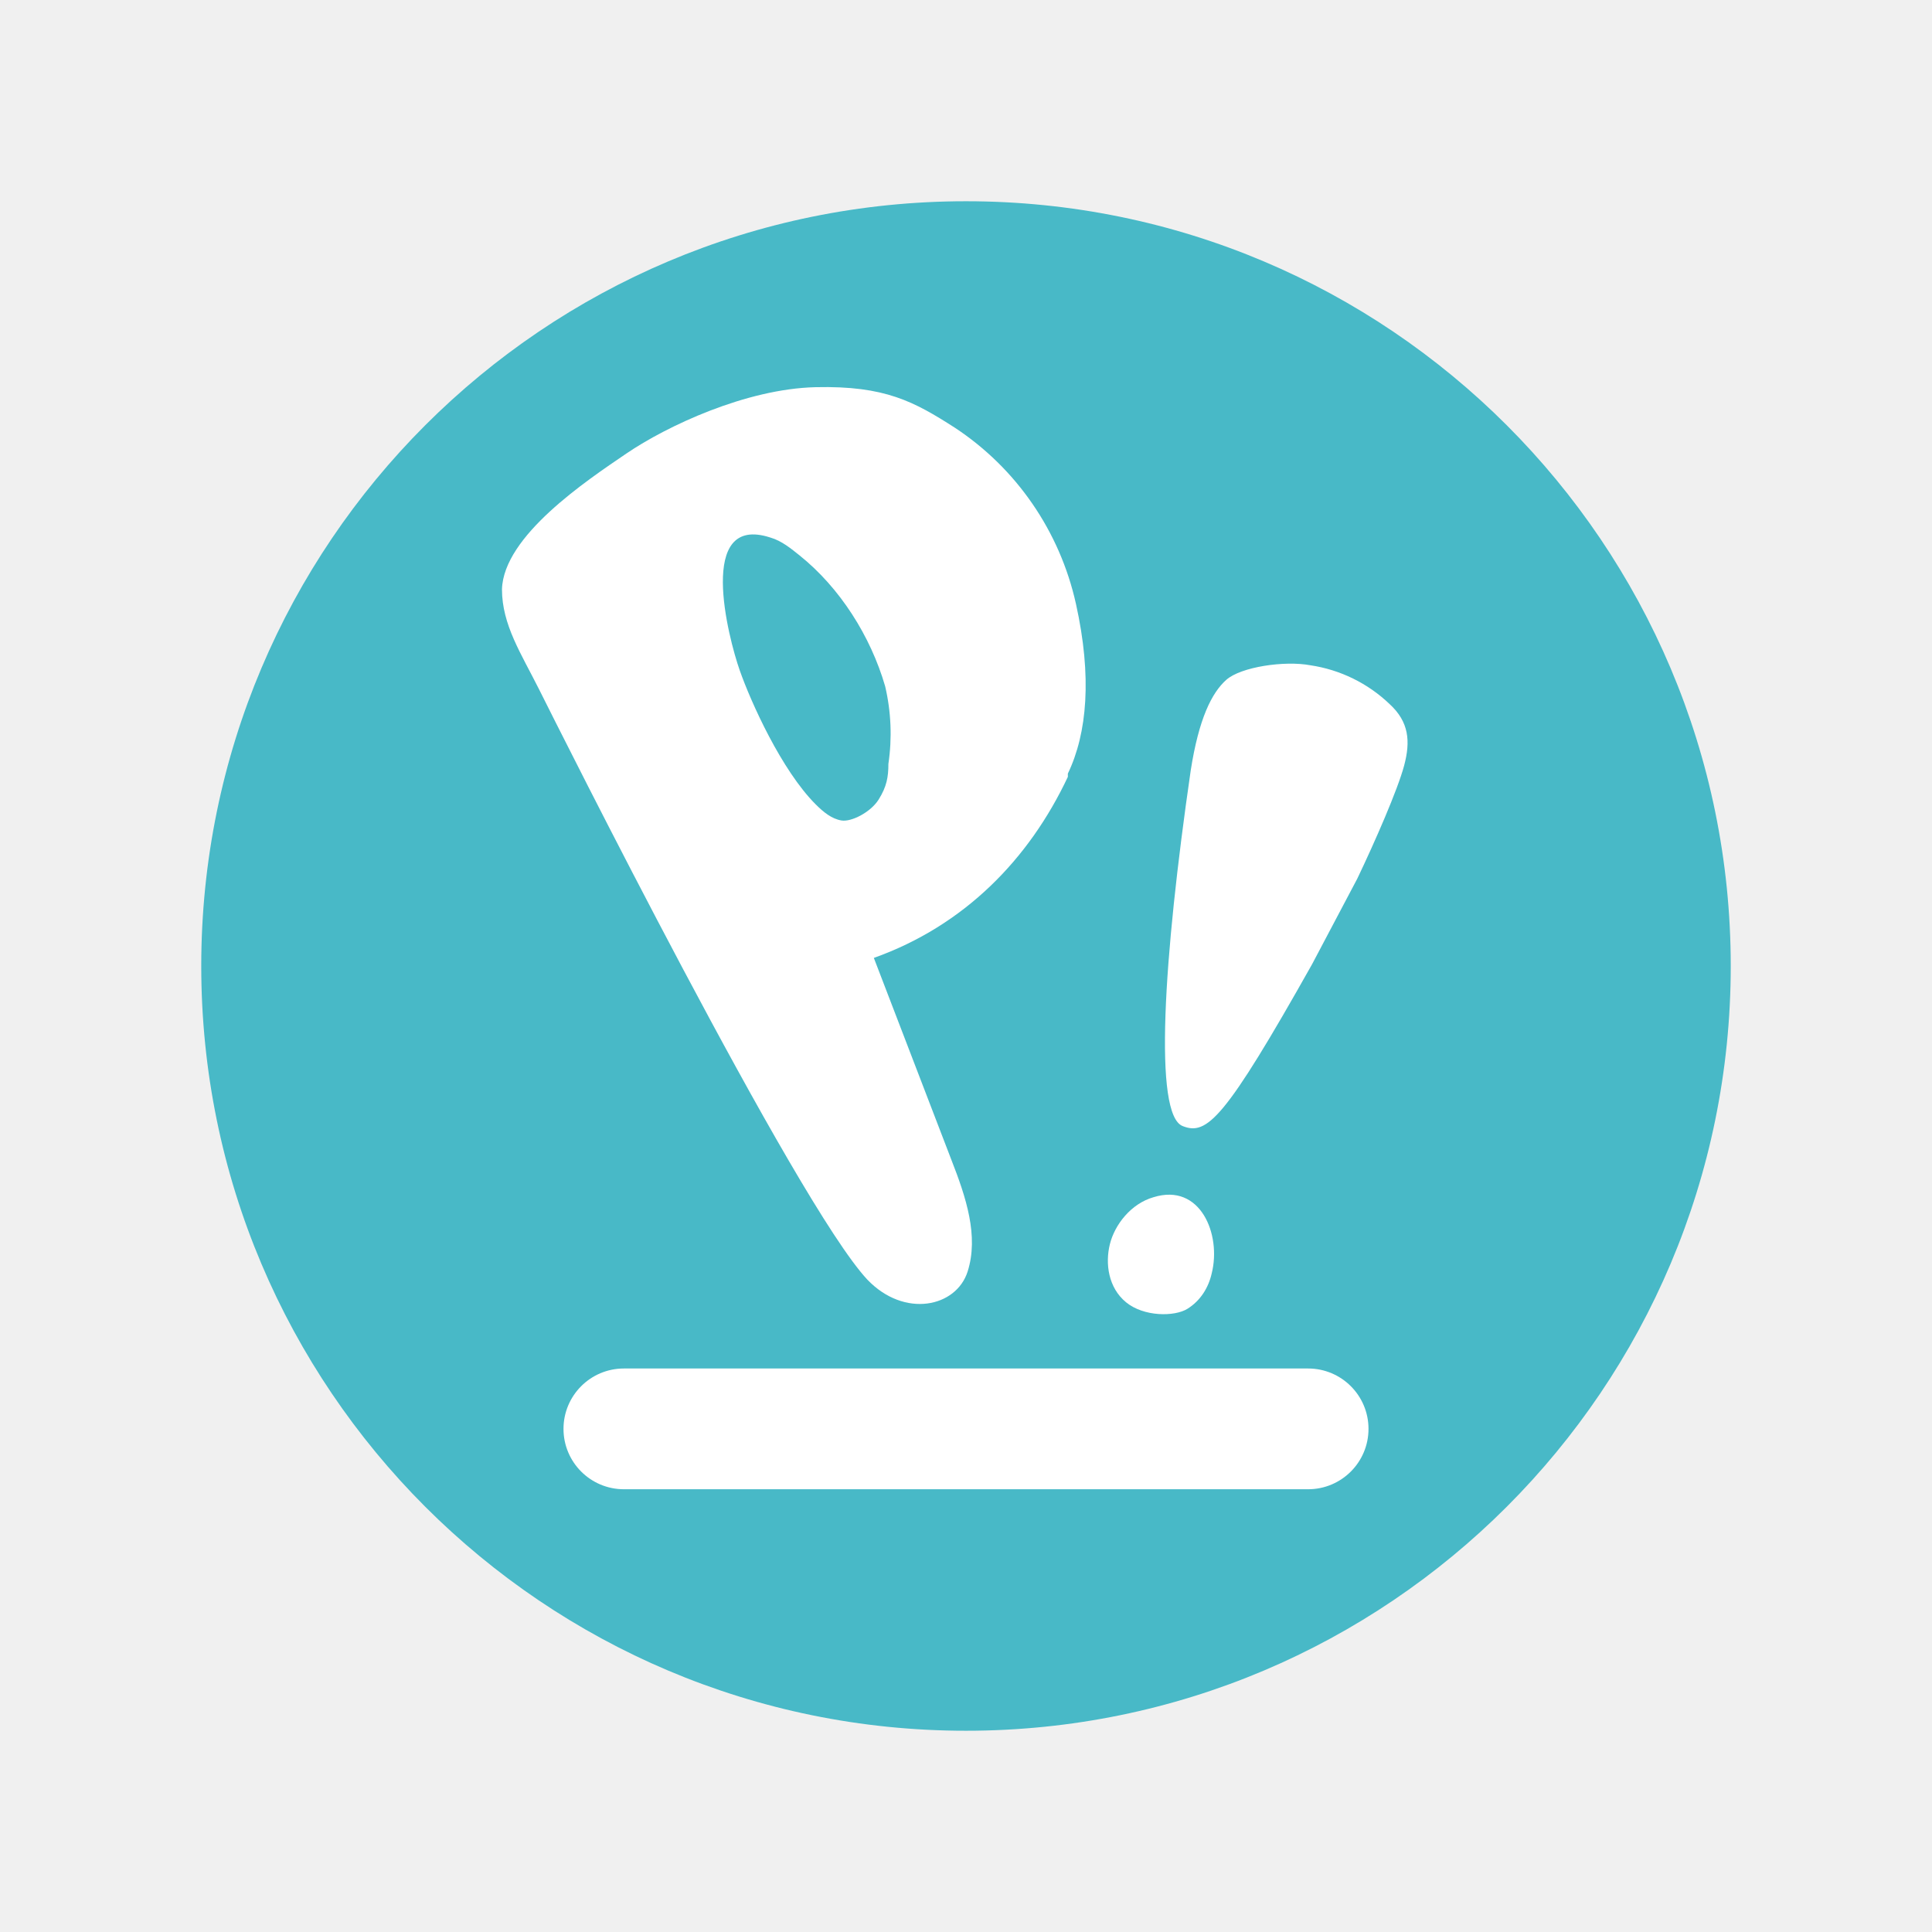
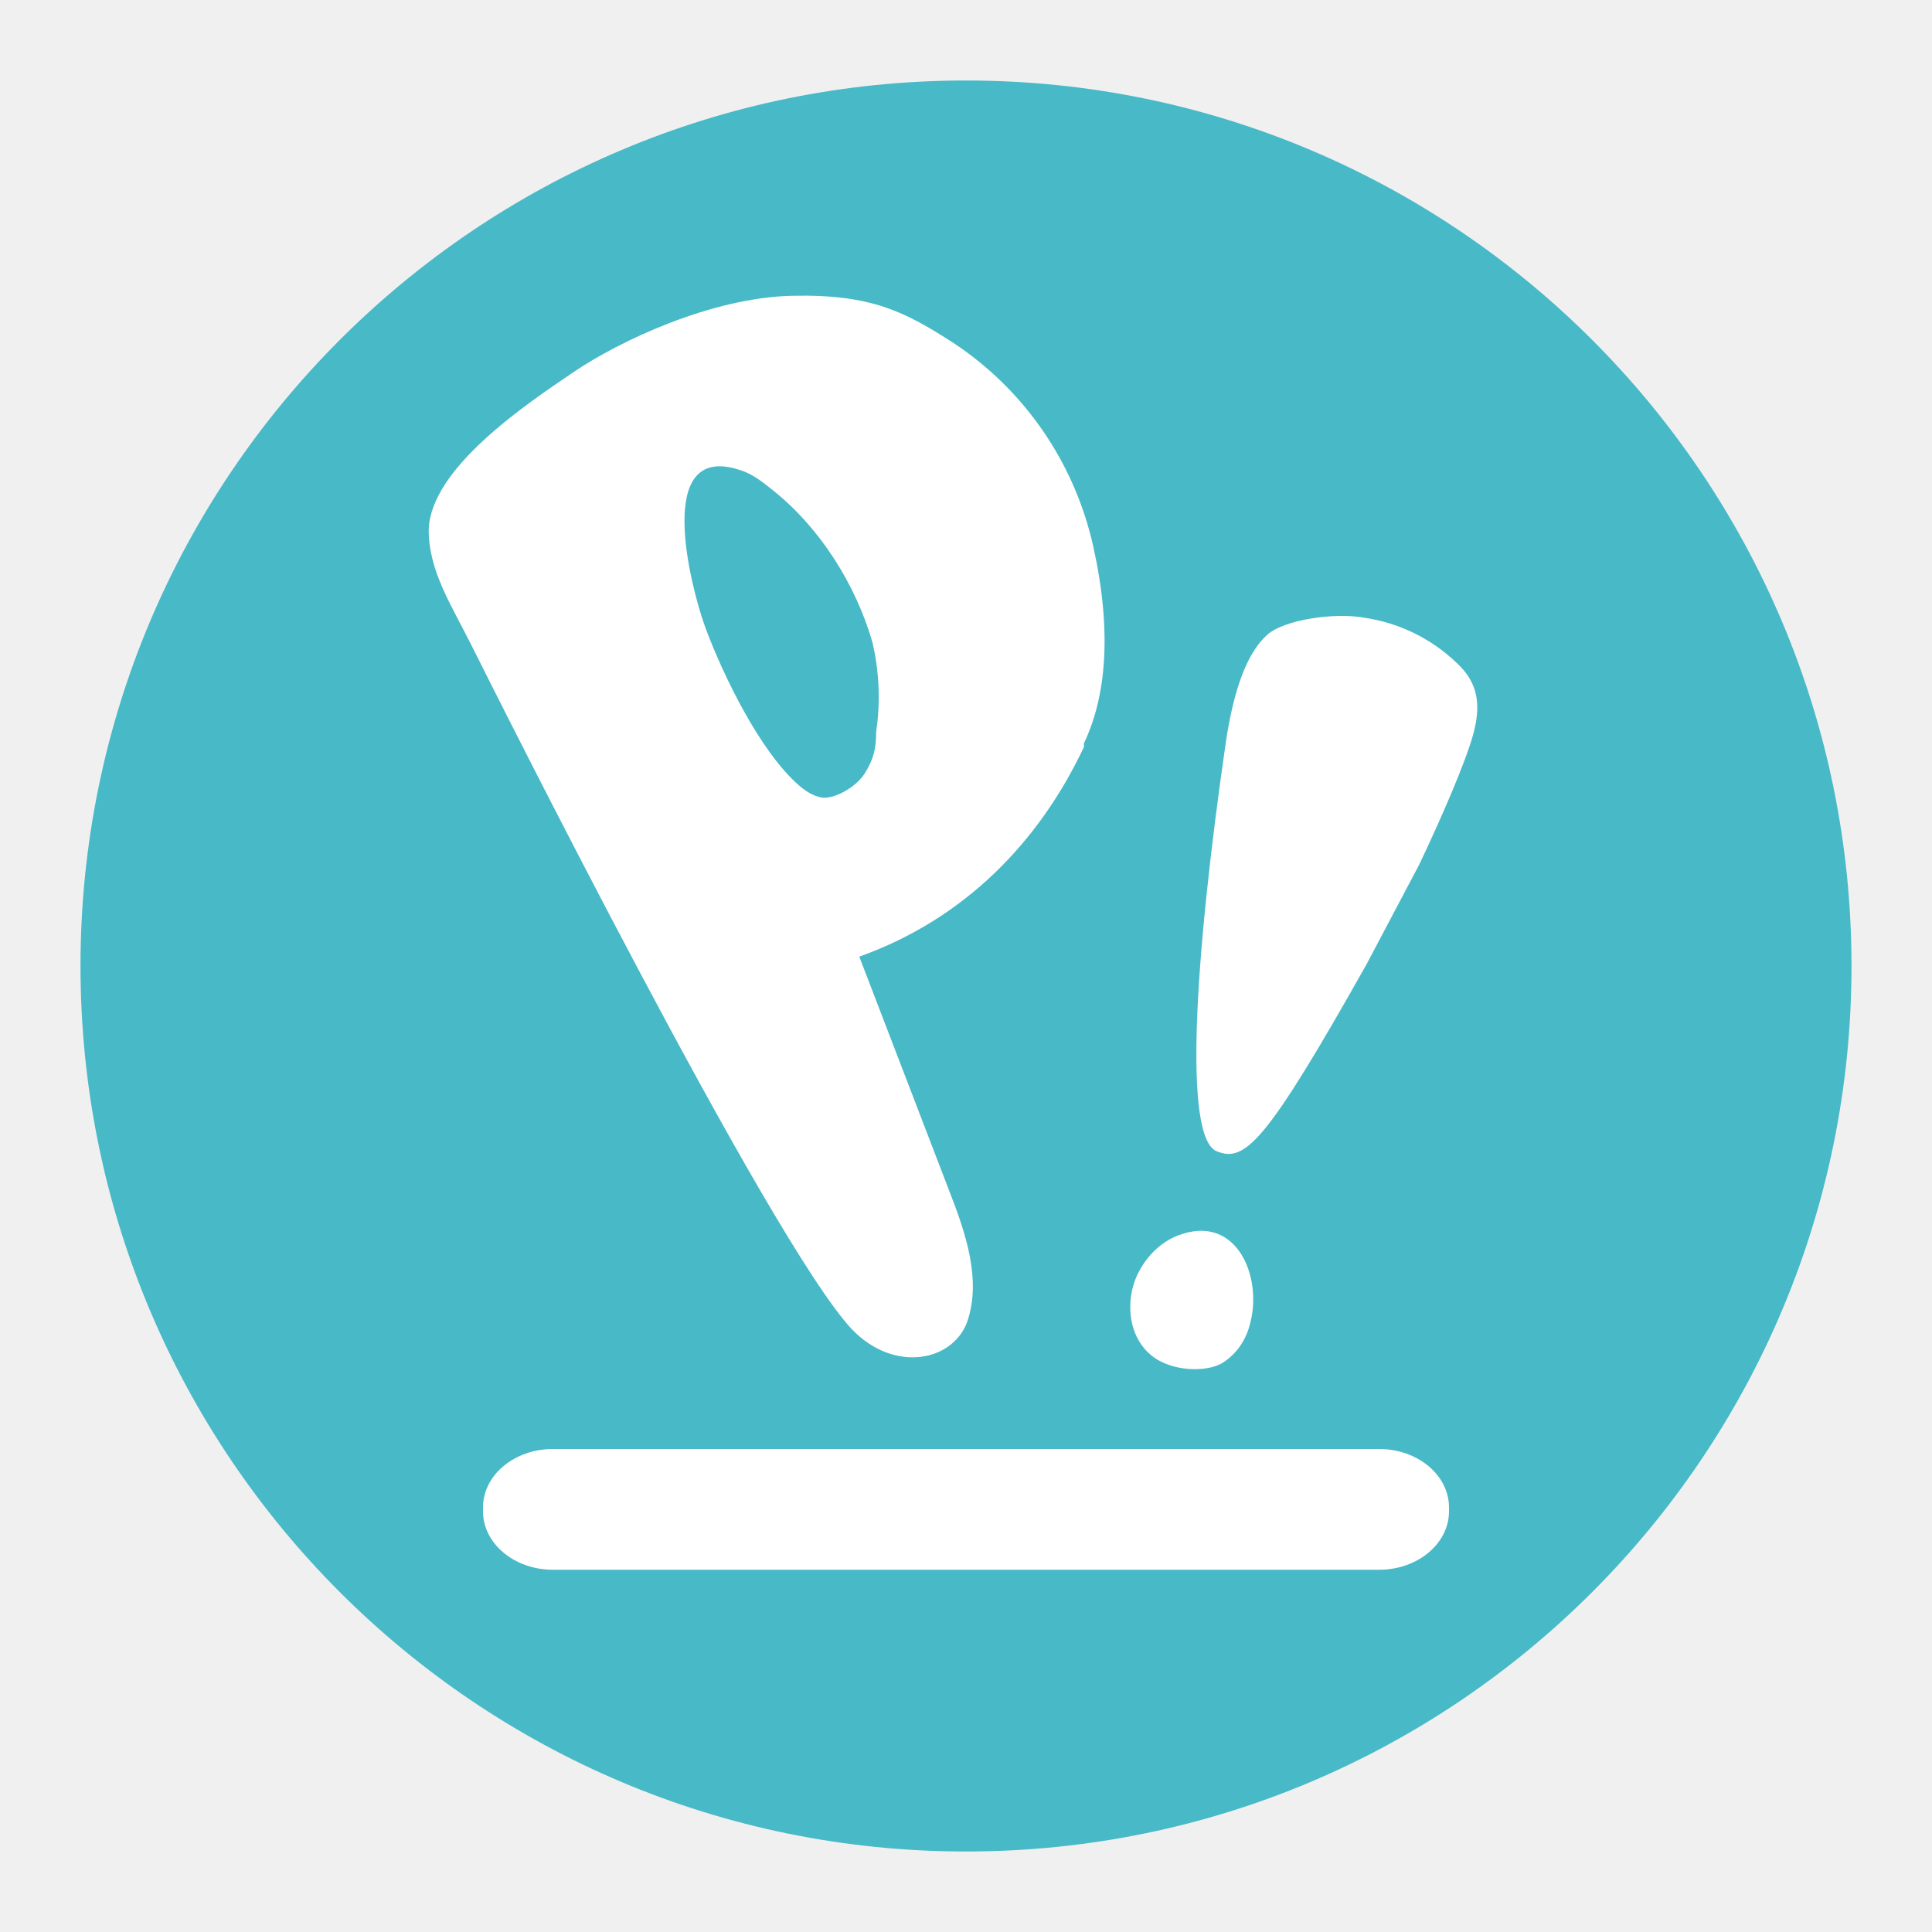
<svg xmlns="http://www.w3.org/2000/svg" id="Layer_1" data-name="Layer 1" width="48" height="48" viewBox="0 0 48 48" version="1.1">
  <defs id="defs23" />
  <g id="g18" transform="matrix(0.2642706,0,0,0.2642706,-93,-109.2643)" style="stroke-width:3.784">
    <g id="g918" transform="matrix(0.152,0,0,0.152,370.832,432.224)">
-       <circle cx="473" cy="474" r="473" style="fill:#48b9c7;stroke-width:3.784" id="circle4" />
-       <g id="g908">
-         <rect ry="37.342" id="rect6" style="fill:#ffffff;stroke-width:3.784" rx="37.342" height="74.684" width="497.895" y="722.948" x="224.053" />
-         <g id="g900">
-           <path id="path10" style="fill:#ffffff;stroke-width:14.319" d="m 536,357 c -24,51 -64,92 -120,112 l 48,125 c 9,23 17,47 10,69 -7,22 -39,29 -62,5 -44,-47 -192,-343 -203,-365 -11,-22 -23,-40 -23,-62 1,-33 52,-67 77,-84 25,-17 74,-40 117,-41 43,-1 61,9 86,25 38,25 65,64 75,109 10,45 7,80 -5,105 M 423,301 c -9,-31 -28,-61 -53,-81 -5,-4 -11,-9 -18,-11 -46,-15 -26,62 -19,82 7,20 26,62 47,83 5,5 10,9 16,10 6,1 18,-5 23,-13 5,-8 6,-14 6,-22 a 128,128 0 0 0 -2,-48 z" />
-           <g id="g894">
-             <path id="path12" style="fill:#ffffff;stroke-width:3.784" d="m 625,664 c -2,9 -7,17 -15,22 -8,5 -27,5 -38,-4 -11,-9 -13,-24 -10,-36 3,-12 13,-25 27,-29 29,-9 42,23 36,47 z" />
-             <path id="path14" style="fill:#ffffff;stroke-width:3.784" d="m 607,573 c -18,-7 -12,-103 5,-220 5,-32 13,-48 22,-56 9,-8 36,-12 52,-9 a 90,90 0 0 1 49,24 c 12,11 13,23 9,38 -4,15 -18,47 -29,70 l -28,53 c -54,96 -65,106 -80,100 z" />
+       <g id="g26" transform="matrix(1.157895,0,0,1.157895,-74.68422,-74.84211)">
+         <circle id="circle4" style="fill:#48b9c7;stroke-width:3.784" r="473" cy="474" cx="473" />
+         <g id="g908">
+           <rect x="215" y="732" width="516" height="64.5" rx="37.342" style="fill:#ffffff;stroke-width:3.784" id="rect6" ry="31.228" />
+           <g id="g900">
+             <path d="m 536,357 c -24,51 -64,92 -120,112 l 48,125 c 9,23 17,47 10,69 -7,22 -39,29 -62,5 -44,-47 -192,-343 -203,-365 -11,-22 -23,-40 -23,-62 1,-33 52,-67 77,-84 25,-17 74,-40 117,-41 43,-1 61,9 86,25 38,25 65,64 75,109 10,45 7,80 -5,105 M 423,301 c -9,-31 -28,-61 -53,-81 -5,-4 -11,-9 -18,-11 -46,-15 -26,62 -19,82 7,20 26,62 47,83 5,5 10,9 16,10 6,1 18,-5 23,-13 5,-8 6,-14 6,-22 a 128,128 0 0 0 -2,-48 z" style="fill:#ffffff;stroke-width:14.319" id="path10" />
+             <g id="g894">
+               <path d="m 625,664 c -2,9 -7,17 -15,22 -8,5 -27,5 -38,-4 -11,-9 -13,-24 -10,-36 3,-12 13,-25 27,-29 29,-9 42,23 36,47 z" style="fill:#ffffff;stroke-width:3.784" id="path12" />
+               <path d="m 607,573 c -18,-7 -12,-103 5,-220 5,-32 13,-48 22,-56 9,-8 36,-12 52,-9 a 90,90 0 0 1 49,24 c 12,11 13,23 9,38 -4,15 -18,47 -29,70 l -28,53 c -54,96 -65,106 -80,100 z" style="fill:#ffffff;stroke-width:3.784" id="path14" />
+             </g>
          </g>
        </g>
      </g>
    </g>
  </g>
</svg>
